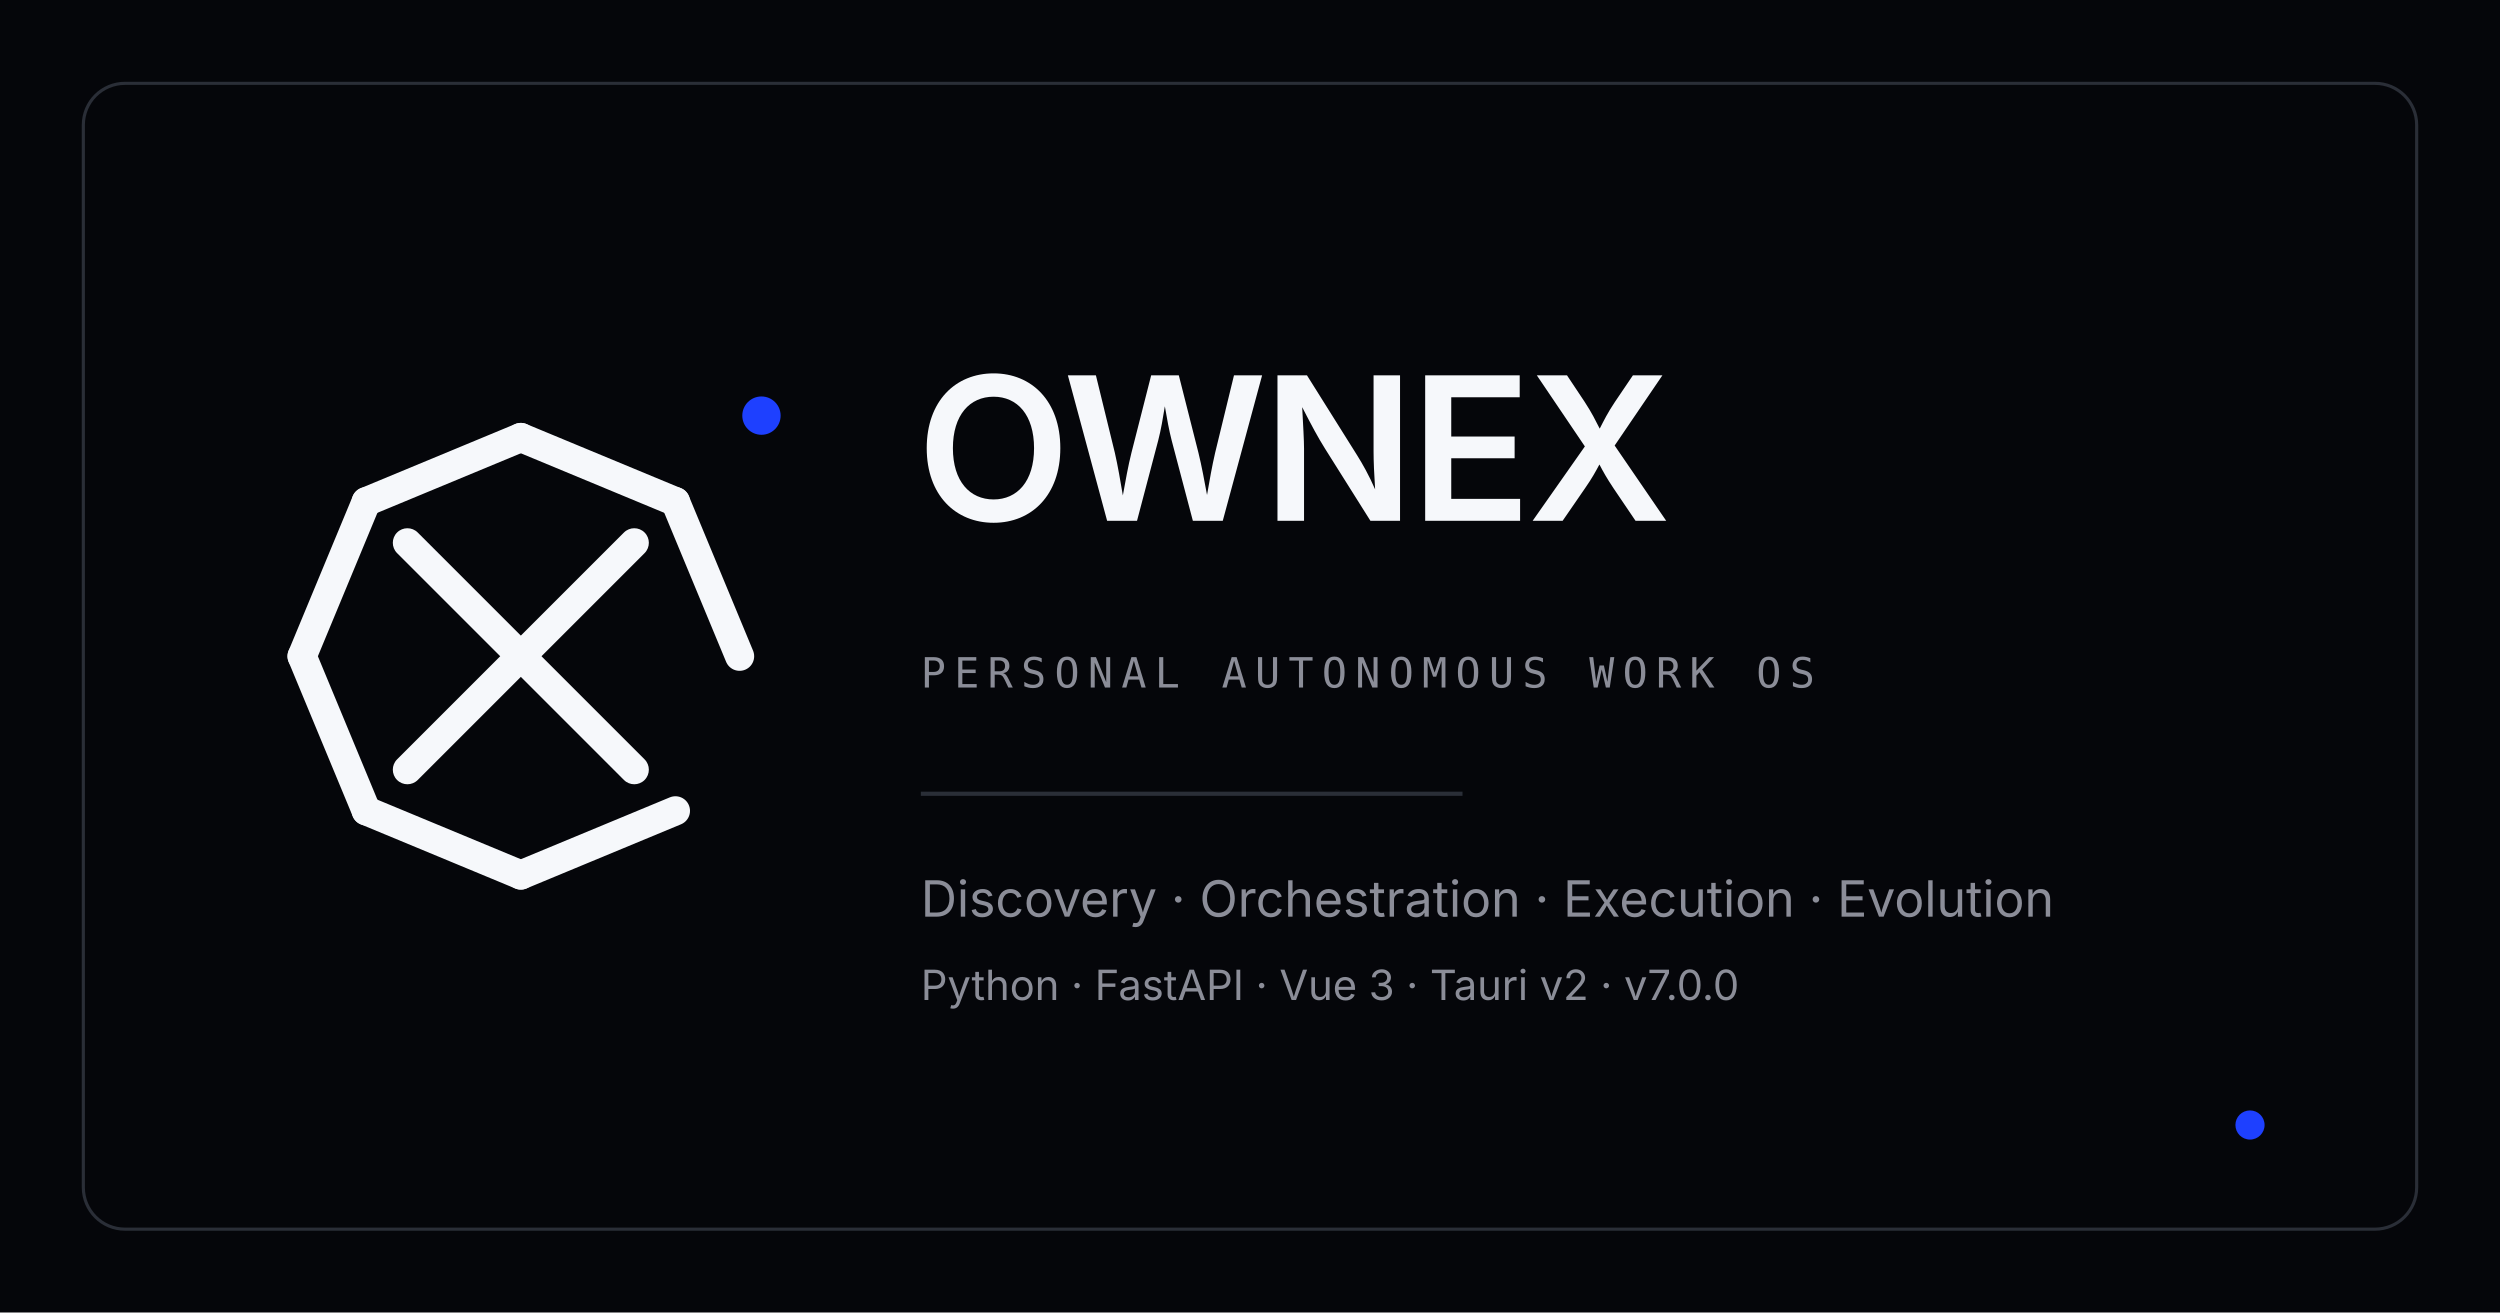
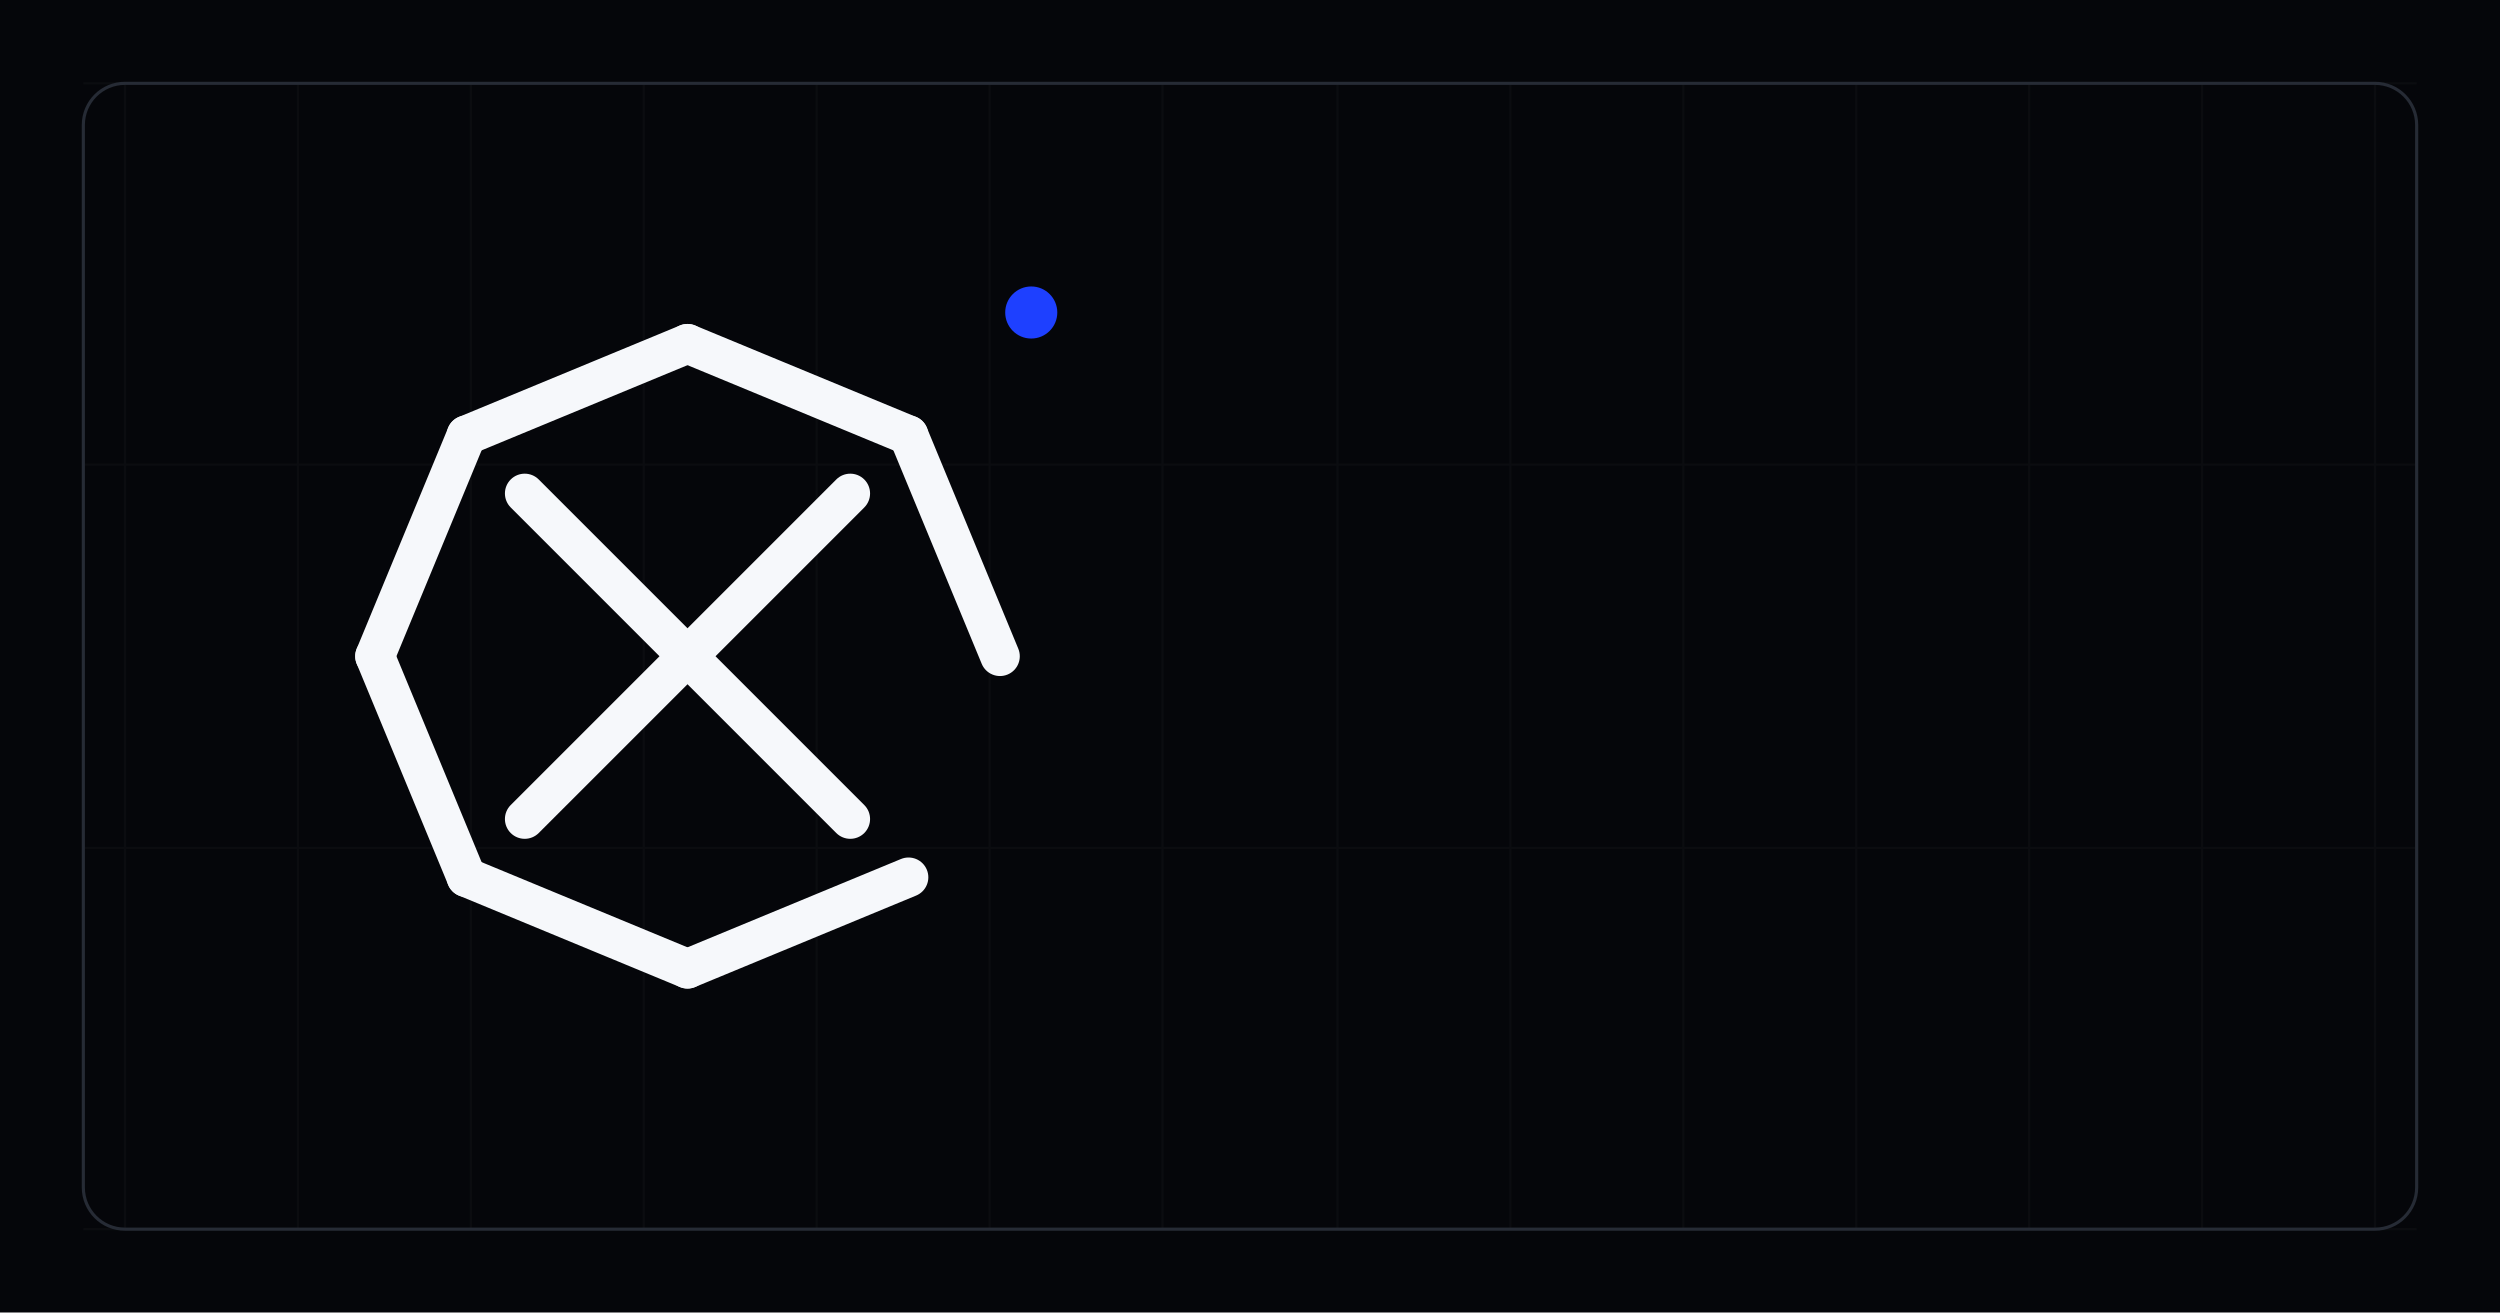
<svg xmlns="http://www.w3.org/2000/svg" width="1200" height="630" viewBox="0 0 1200 630">
  <rect x="0" y="0" width="1200" height="630" fill="#05060A" />
-   <rect x="40" y="40" width="1120" height="550" rx="20" fill="none" stroke="#2A2E37" stroke-width="1.5" />
-   <g transform="translate(145, 210)">
-     <g transform="translate(105, 105)">
-       <line x1="74.2" y1="74.2" x2="0.0" y2="105.0" stroke="#F6F8FB" stroke-width="14.0" stroke-linecap="round" />
-       <line x1="0.0" y1="105.0" x2="-74.2" y2="74.2" stroke="#F6F8FB" stroke-width="14.0" stroke-linecap="round" />
-       <line x1="-74.2" y1="74.2" x2="-105.0" y2="0.0" stroke="#F6F8FB" stroke-width="14.0" stroke-linecap="round" />
-       <line x1="-105.0" y1="0.0" x2="-74.2" y2="-74.2" stroke="#F6F8FB" stroke-width="14.0" stroke-linecap="round" />
-       <line x1="-74.2" y1="-74.2" x2="-0.0" y2="-105.0" stroke="#F6F8FB" stroke-width="14.0" stroke-linecap="round" />
-       <line x1="-0.0" y1="-105.0" x2="74.2" y2="-74.2" stroke="#F6F8FB" stroke-width="14.0" stroke-linecap="round" />
-       <line x1="74.2" y1="-74.2" x2="105.0" y2="-0.0" stroke="#F6F8FB" stroke-width="14.0" stroke-linecap="round" />
-       <rect x="-7.0" y="-84.0" width="14.0" height="168.0" rx="7.0" fill="#F6F8FB" transform="rotate(45 0 0)" />
-       <rect x="-7.0" y="-84.0" width="14.0" height="168.0" rx="7.0" fill="#F6F8FB" transform="rotate(-45 0 0)" />
-       <circle cx="115.5" cy="-115.5" r="9.2" fill="#1E40FF" />
-       <rect x="-4.2" y="-4.2" width="8.4" height="8.4" fill="#F6F8FB" transform="rotate(45 0 0)" />
-     </g>
+   <line x1="60" y1="40" x2="60" y2="590" stroke="#0B0C10" stroke-width="1" />
+   <line x1="143" y1="40" x2="143" y2="590" stroke="#0B0C10" stroke-width="1" />
+   <line x1="226" y1="40" x2="226" y2="590" stroke="#0B0C10" stroke-width="1" />
+   <line x1="309" y1="40" x2="309" y2="590" stroke="#0B0C10" stroke-width="1" />
+   <line x1="392" y1="40" x2="392" y2="590" stroke="#0B0C10" stroke-width="1" />
+   <line x1="475" y1="40" x2="475" y2="590" stroke="#0B0C10" stroke-width="1" />
+   <line x1="558" y1="40" x2="558" y2="590" stroke="#0B0C10" stroke-width="1" />
+   <line x1="642" y1="40" x2="642" y2="590" stroke="#0B0C10" stroke-width="1" />
+   <line x1="725" y1="40" x2="725" y2="590" stroke="#0B0C10" stroke-width="1" />
+   <line x1="808" y1="40" x2="808" y2="590" stroke="#0B0C10" stroke-width="1" />
+   <line x1="891" y1="40" x2="891" y2="590" stroke="#0B0C10" stroke-width="1" />
+   <line x1="974" y1="40" x2="974" y2="590" stroke="#0B0C10" stroke-width="1" />
+   <line x1="1057" y1="40" x2="1057" y2="590" stroke="#0B0C10" stroke-width="1" />
+   <line x1="1140" y1="40" x2="1140" y2="590" stroke="#0B0C10" stroke-width="1" />
+   <line x1="40" y1="40" x2="1160" y2="40" stroke="#0B0C10" stroke-width="1" />
+   <line x1="40" y1="223" x2="1160" y2="223" stroke="#0B0C10" stroke-width="1" />
+   <line x1="40" y1="407" x2="1160" y2="407" stroke="#0B0C10" stroke-width="1" />
+   <line x1="40" y1="590" x2="1160" y2="590" stroke="#0B0C10" stroke-width="1" />
+   <line x1="40" y1="773" x2="1160" y2="773" stroke="#0B0C10" stroke-width="1" />
+   <rect x="40" y="40" width="1120" height="550" rx="20" fill="none" stroke="#262B35" stroke-width="1.5" />
+   <g>
+     <line x1="436.1" y1="421.1" x2="330.0" y2="465.0" stroke="#F6F8FB" stroke-width="19.0" stroke-linecap="round" />
+     <line x1="330.0" y1="465.0" x2="223.9" y2="421.1" stroke="#F6F8FB" stroke-width="19.0" stroke-linecap="round" />
+     <line x1="223.9" y1="421.1" x2="180.0" y2="315.0" stroke="#F6F8FB" stroke-width="19.0" stroke-linecap="round" />
+     <line x1="180.0" y1="315.0" x2="223.9" y2="208.9" stroke="#F6F8FB" stroke-width="19.0" stroke-linecap="round" />
+     <line x1="223.9" y1="208.9" x2="330.0" y2="165.0" stroke="#F6F8FB" stroke-width="19.0" stroke-linecap="round" />
+     <line x1="330.0" y1="165.0" x2="436.1" y2="208.9" stroke="#F6F8FB" stroke-width="19.0" stroke-linecap="round" />
+     <line x1="436.1" y1="208.9" x2="480.0" y2="315.0" stroke="#F6F8FB" stroke-width="19.0" stroke-linecap="round" />
+     <rect x="320.5" y="195.0" width="19.0" height="240.0" rx="9.5" fill="#F6F8FB" transform="rotate(45 330 315)" />
+     <rect x="320.5" y="195.0" width="19.0" height="240.0" rx="9.5" fill="#F6F8FB" transform="rotate(-45 330 315)" />
+     <circle cx="495.0" cy="150.0" r="12.5" fill="#1E40FF" />
+     <rect x="325.8" y="310.8" width="8.4" height="8.4" fill="#F6F8FB" transform="rotate(45 330 315)" />
  </g>
-   <text x="440" y="250" font-family="'Space Grotesk','Inter',sans-serif" font-size="96" font-weight="600" letter-spacing="-2" fill="#F6F8FB">OWNEX</text>
-   <text x="442" y="330" font-family="'JetBrains Mono',monospace" font-size="20" letter-spacing="4" fill="#8B8D98">PERSONAL AUTONOMOUS WORK OS</text>
-   <rect x="442" y="380" width="260" height="2" fill="#2A2E37" />
-   <text x="442" y="440" font-family="'Inter',sans-serif" font-size="24" fill="#8B8D98">Discovery · Orchestration · Execution · Evolution</text>
-   <text x="442" y="480" font-family="'Inter',sans-serif" font-size="20" fill="#8B8D98">Python · FastAPI · Vue 3 · Tauri v2 · v7.0.0</text>
-   <circle cx="1080" cy="540" r="7" fill="#1E40FF" />
</svg>
